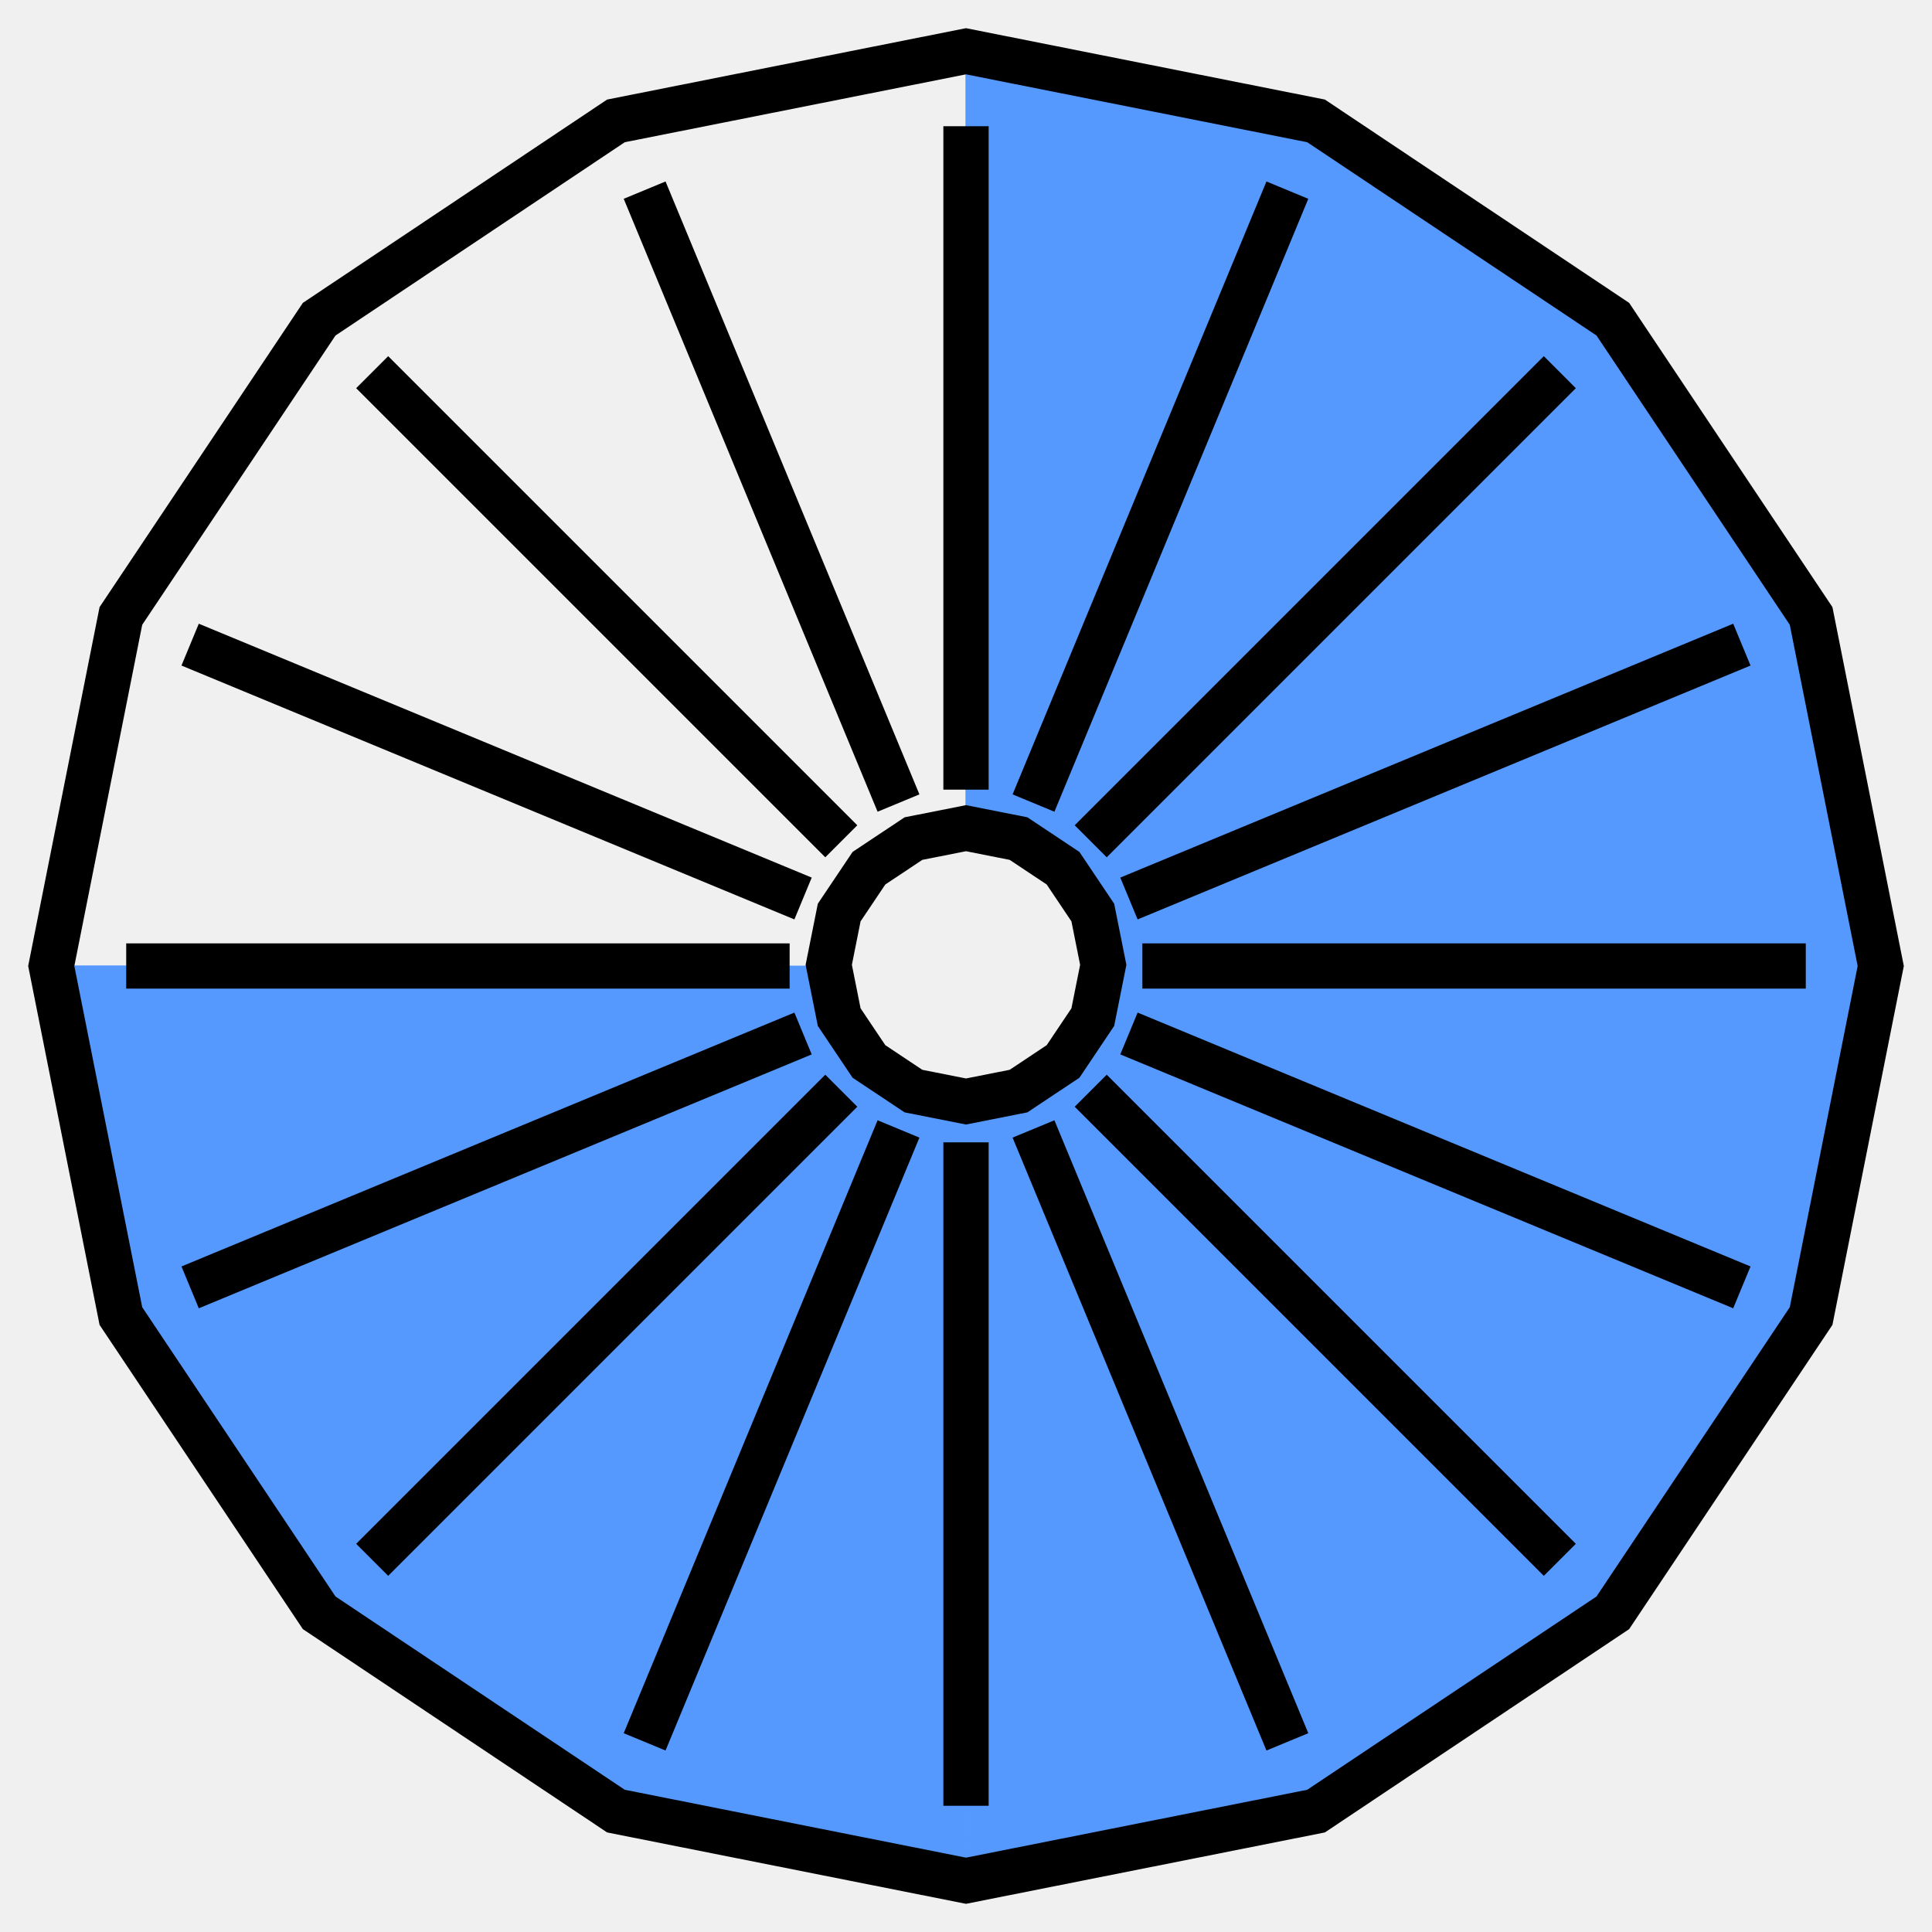
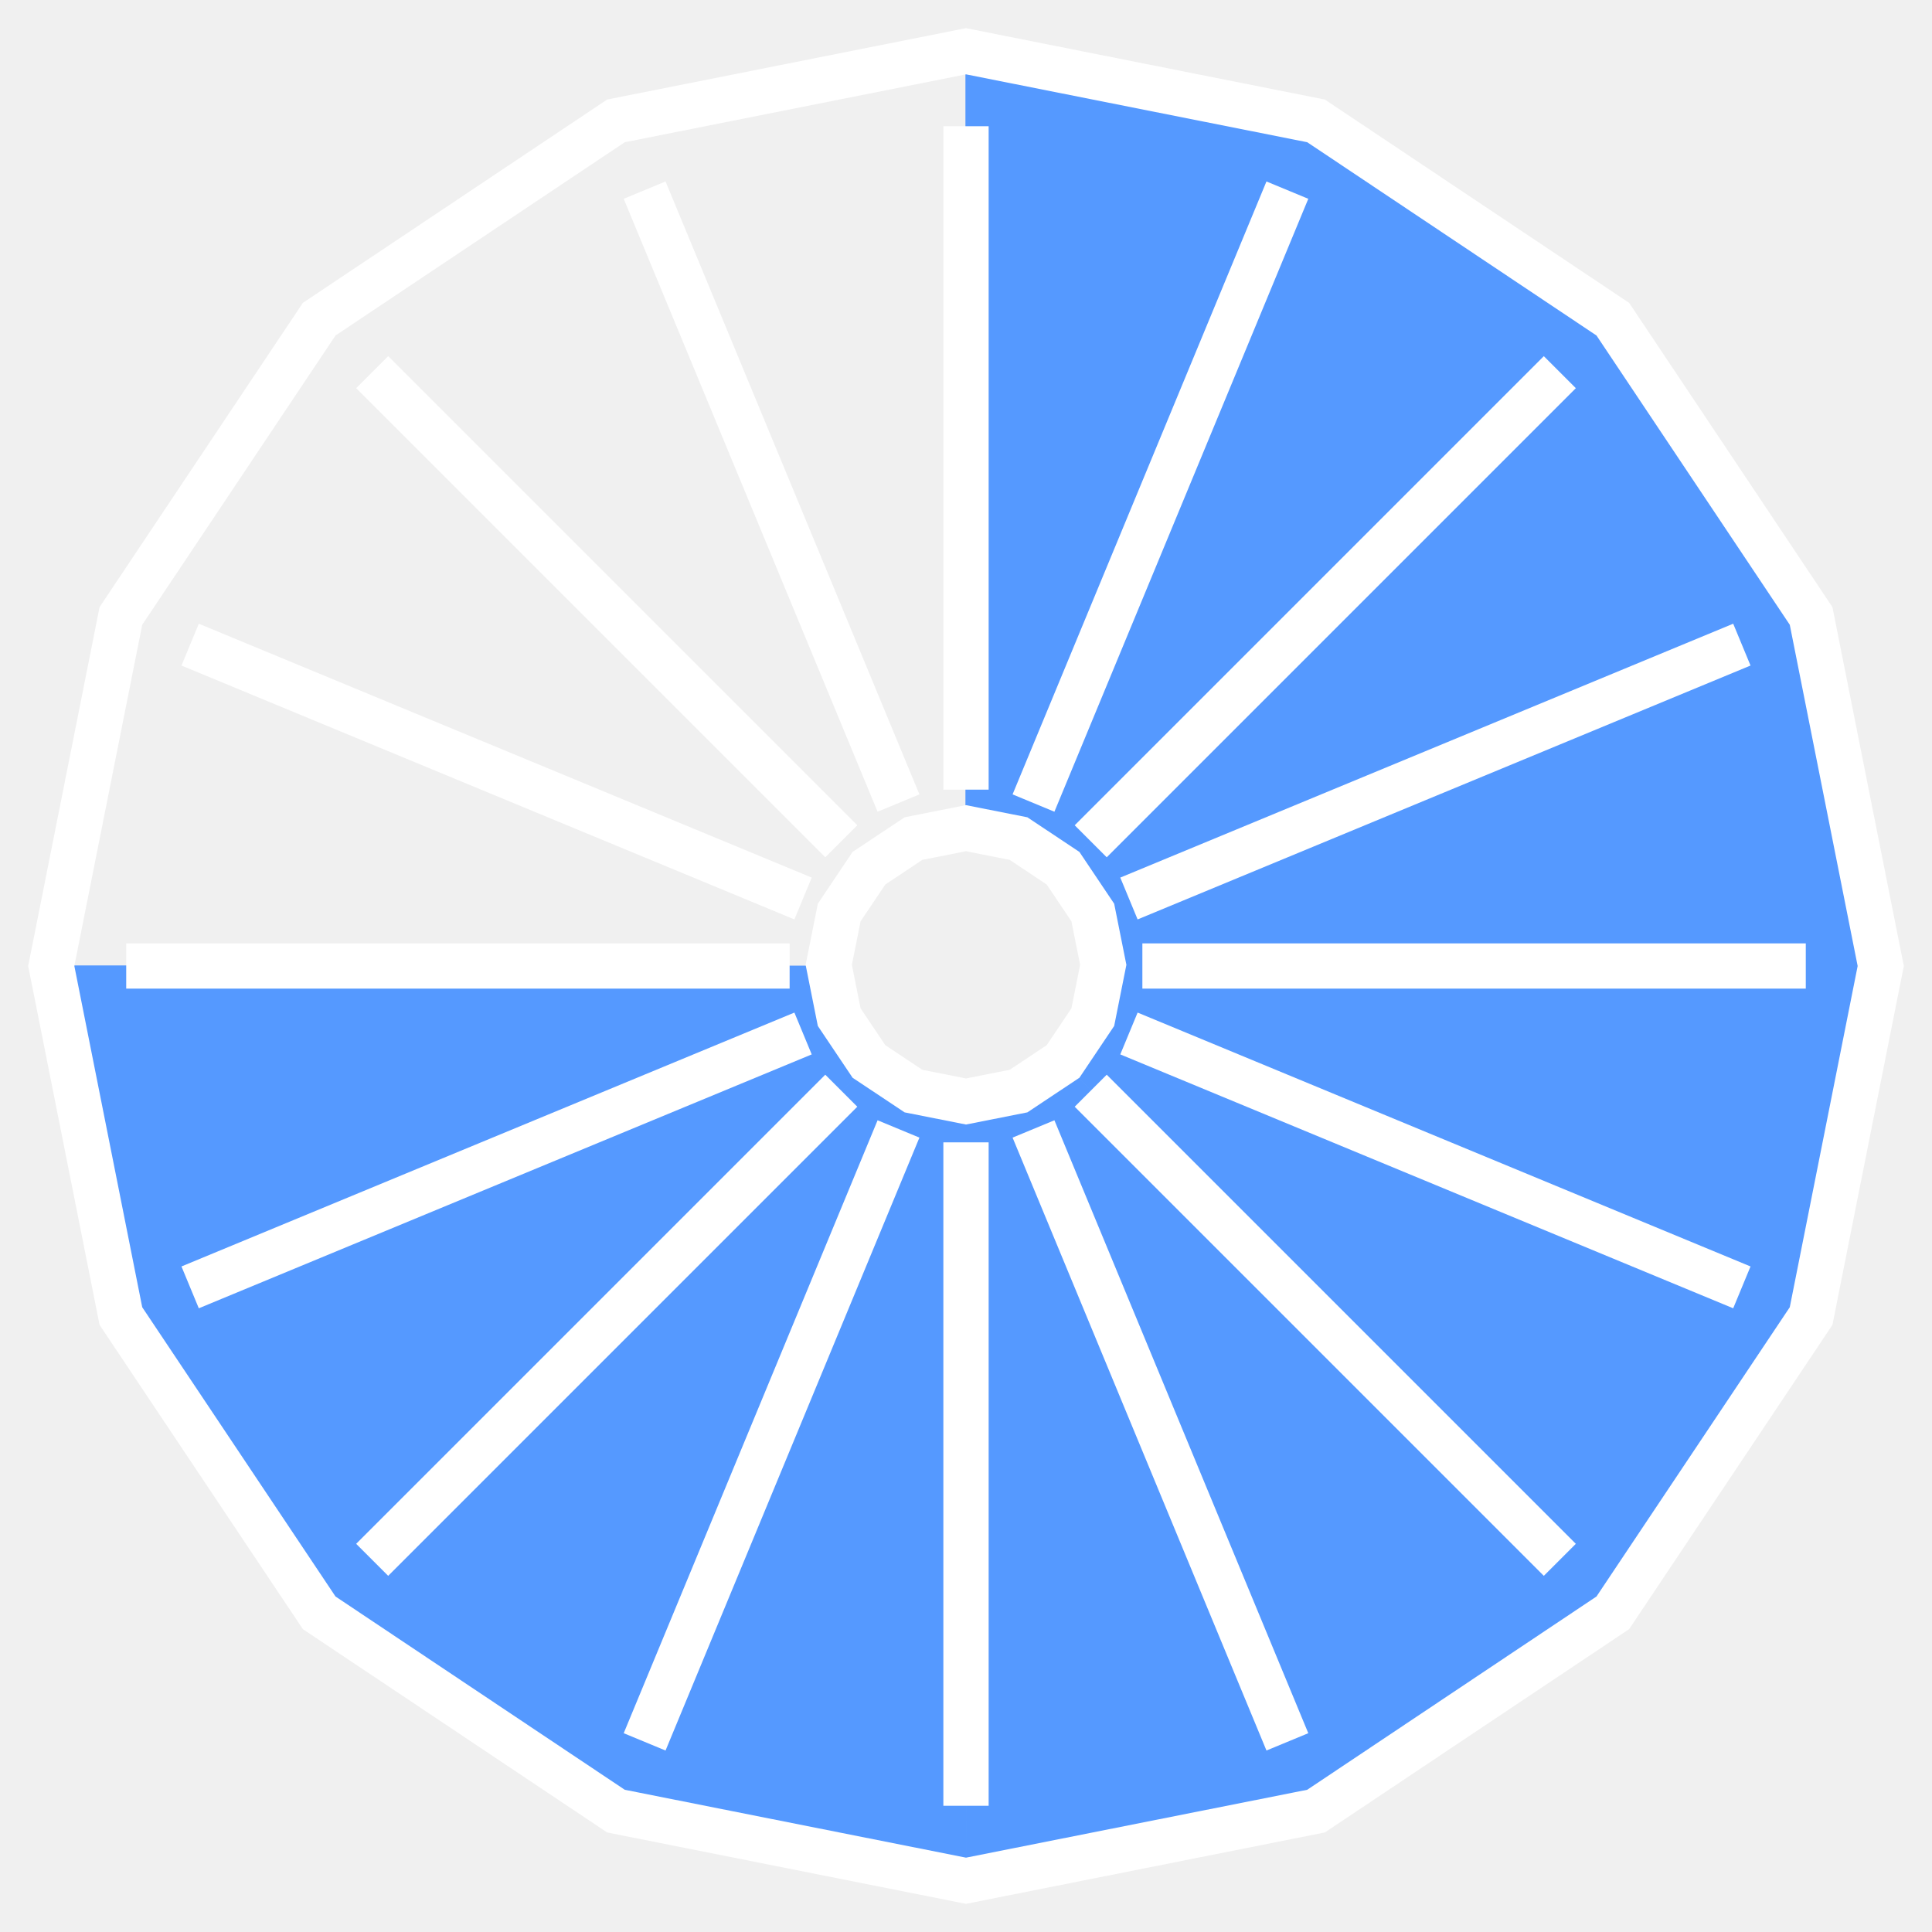
<svg xmlns="http://www.w3.org/2000/svg" width="512" height="512" viewBox="0 0 512 512" version="1.1" id="svg1">
  <defs id="defs1" />
  <g id="layer3" style="display:none" transform="translate(-6144,-3672.54)">
    <rect style="fill:#999999" id="rect291" width="512" height="512" x="5632" y="3672.54" />
    <rect style="fill:#999999" id="rect297" width="512" height="512" x="6144" y="3672.54" />
    <rect style="fill:#999999" id="rect303" width="512" height="512" x="6656" y="3672.54" />
  </g>
  <g id="layer1" transform="translate(-6144,-3672.54)">
    <path style="font-variation-settings:normal;opacity:1;vector-effect:none;fill:#5599ff;fill-opacity:1;stroke:#5599ff;stroke-width:0.3;stroke-linecap:butt;stroke-linejoin:miter;stroke-miterlimit:4;stroke-dasharray:none;stroke-dashoffset:0;stroke-opacity:1;-inkscape-stroke:none;stop-color:#000000;stop-opacity:1" d="m 1280,3686.126 v 205.891 l 13.919,2.757 78.849,-190.195 z m 92.768,18.453 -78.791,190.218 11.805,7.873 145.631,-145.543 z m 78.645,52.549 -145.587,145.587 7.893,11.792 190.242,-78.734 z m 52.549,78.645 -190.218,78.791 2.78,13.915 205.891,0.062 z m 18.453,92.768 h -205.891 l -2.757,13.919 190.195,78.849 z m -18.453,92.768 -190.218,-78.791 -7.873,11.805 145.543,145.631 z m -52.549,78.645 -145.587,-145.587 -11.792,7.893 78.734,190.242 z m -78.645,52.549 -78.791,-190.218 -13.915,2.78 -0.062,205.891 z M 1280,4170.954 v -205.891 l -13.919,-2.757 -78.849,190.195 z m -92.768,-18.453 78.791,-190.218 -11.805,-7.873 -145.631,145.543 z m -78.645,-52.549 145.587,-145.587 -7.893,-11.792 -190.242,78.734 z m -52.549,-78.645 190.218,-78.791 -2.78,-13.915 -205.891,-0.062 z" id="path297" transform="translate(5120,-2.4414063e-4)" />
  </g>
  <g id="layer2" transform="translate(-6144,-3672.54)">
-     <path style="fill:none;stroke:#000000;stroke-width:12;stroke-dasharray:none" d="M 256,209.26 V 33.447 M 238.113,212.818 170.833,50.388 M 222.95,222.95 98.631,98.631 M 212.818,238.113 50.388,170.833 M 209.26,256 H 33.447 M 212.818,273.887 50.388,341.167 M 222.95,289.05 98.631,413.369 M 238.113,299.182 170.833,461.612 M 256,302.74 v 175.812 m 17.887,-179.37 67.28,162.429 M 289.05,289.05 413.369,413.369 m -114.186,-139.482 162.429,67.28 M 302.74,256 H 478.553 M 299.182,238.113 461.612,170.833 M 289.05,222.95 413.369,98.631 M 273.887,212.818 341.167,50.388" id="path298" transform="translate(6144,3672.54)" />
-     <path style="font-variation-settings:normal;fill:none;fill-opacity:1;stroke:#000000;stroke-width:12;stroke-linecap:butt;stroke-linejoin:miter;stroke-miterlimit:4;stroke-dasharray:none;stroke-dashoffset:0;stroke-opacity:1;stop-color:#000000" id="path299" d="m 256,598.184 92.768,18.453 78.645,52.549 52.549,78.645 18.453,92.768 -18.453,92.768 -52.549,78.645 -78.645,52.549 -92.768,18.453 -92.768,-18.453 -78.645,-52.549 -52.549,-78.645 -18.453,-92.768 18.453,-92.768 52.549,-78.645 78.645,-52.549 z" transform="translate(6144,3087.941)" />
-     <path style="font-variation-settings:normal;fill:none;fill-opacity:1;stroke:#000000;stroke-width:80.151;stroke-linecap:butt;stroke-linejoin:miter;stroke-miterlimit:4;stroke-dasharray:none;stroke-dashoffset:0;stroke-opacity:1;stop-color:#000000" id="path300" d="m 256,598.184 92.768,18.453 78.645,52.549 52.549,78.645 18.453,92.768 -18.453,92.768 -52.549,78.645 -78.645,52.549 -92.768,18.453 -92.768,-18.453 -78.645,-52.549 -52.549,-78.645 -18.453,-92.768 18.453,-92.768 52.549,-78.645 78.645,-52.549 z" transform="matrix(0.1500435,0,0,0.1493908,6361.589,3802.653)" />
+     <path style="fill:none;stroke:#ffffff;stroke-width:12;stroke-dasharray:none" d="M 256,209.26 V 33.447 M 238.113,212.818 170.833,50.388 M 222.95,222.95 98.631,98.631 M 212.818,238.113 50.388,170.833 M 209.26,256 H 33.447 M 212.818,273.887 50.388,341.167 M 222.95,289.05 98.631,413.369 M 238.113,299.182 170.833,461.612 M 256,302.74 v 175.812 m 17.887,-179.37 67.28,162.429 M 289.05,289.05 413.369,413.369 m -114.186,-139.482 162.429,67.28 M 302.74,256 H 478.553 M 299.182,238.113 461.612,170.833 M 289.05,222.95 413.369,98.631 M 273.887,212.818 341.167,50.388" id="path298" transform="translate(6144,3672.54)" />
+     <path style="font-variation-settings:normal;fill:none;fill-opacity:1;stroke:#ffffff;stroke-width:12;stroke-linecap:butt;stroke-linejoin:miter;stroke-miterlimit:4;stroke-dasharray:none;stroke-dashoffset:0;stroke-opacity:1;stop-color:#000000" id="path299" d="m 256,598.184 92.768,18.453 78.645,52.549 52.549,78.645 18.453,92.768 -18.453,92.768 -52.549,78.645 -78.645,52.549 -92.768,18.453 -92.768,-18.453 -78.645,-52.549 -52.549,-78.645 -18.453,-92.768 18.453,-92.768 52.549,-78.645 78.645,-52.549 z" transform="translate(6144,3087.941)" />
+     <path style="font-variation-settings:normal;fill:none;fill-opacity:1;stroke:#ffffff;stroke-width:80.151;stroke-linecap:butt;stroke-linejoin:miter;stroke-miterlimit:4;stroke-dasharray:none;stroke-dashoffset:0;stroke-opacity:1;stop-color:#000000" id="path300" d="m 256,598.184 92.768,18.453 78.645,52.549 52.549,78.645 18.453,92.768 -18.453,92.768 -52.549,78.645 -78.645,52.549 -92.768,18.453 -92.768,-18.453 -78.645,-52.549 -52.549,-78.645 -18.453,-92.768 18.453,-92.768 52.549,-78.645 78.645,-52.549 z" transform="matrix(0.1500435,0,0,0.1493908,6361.589,3802.653)" />
  </g>
</svg>
